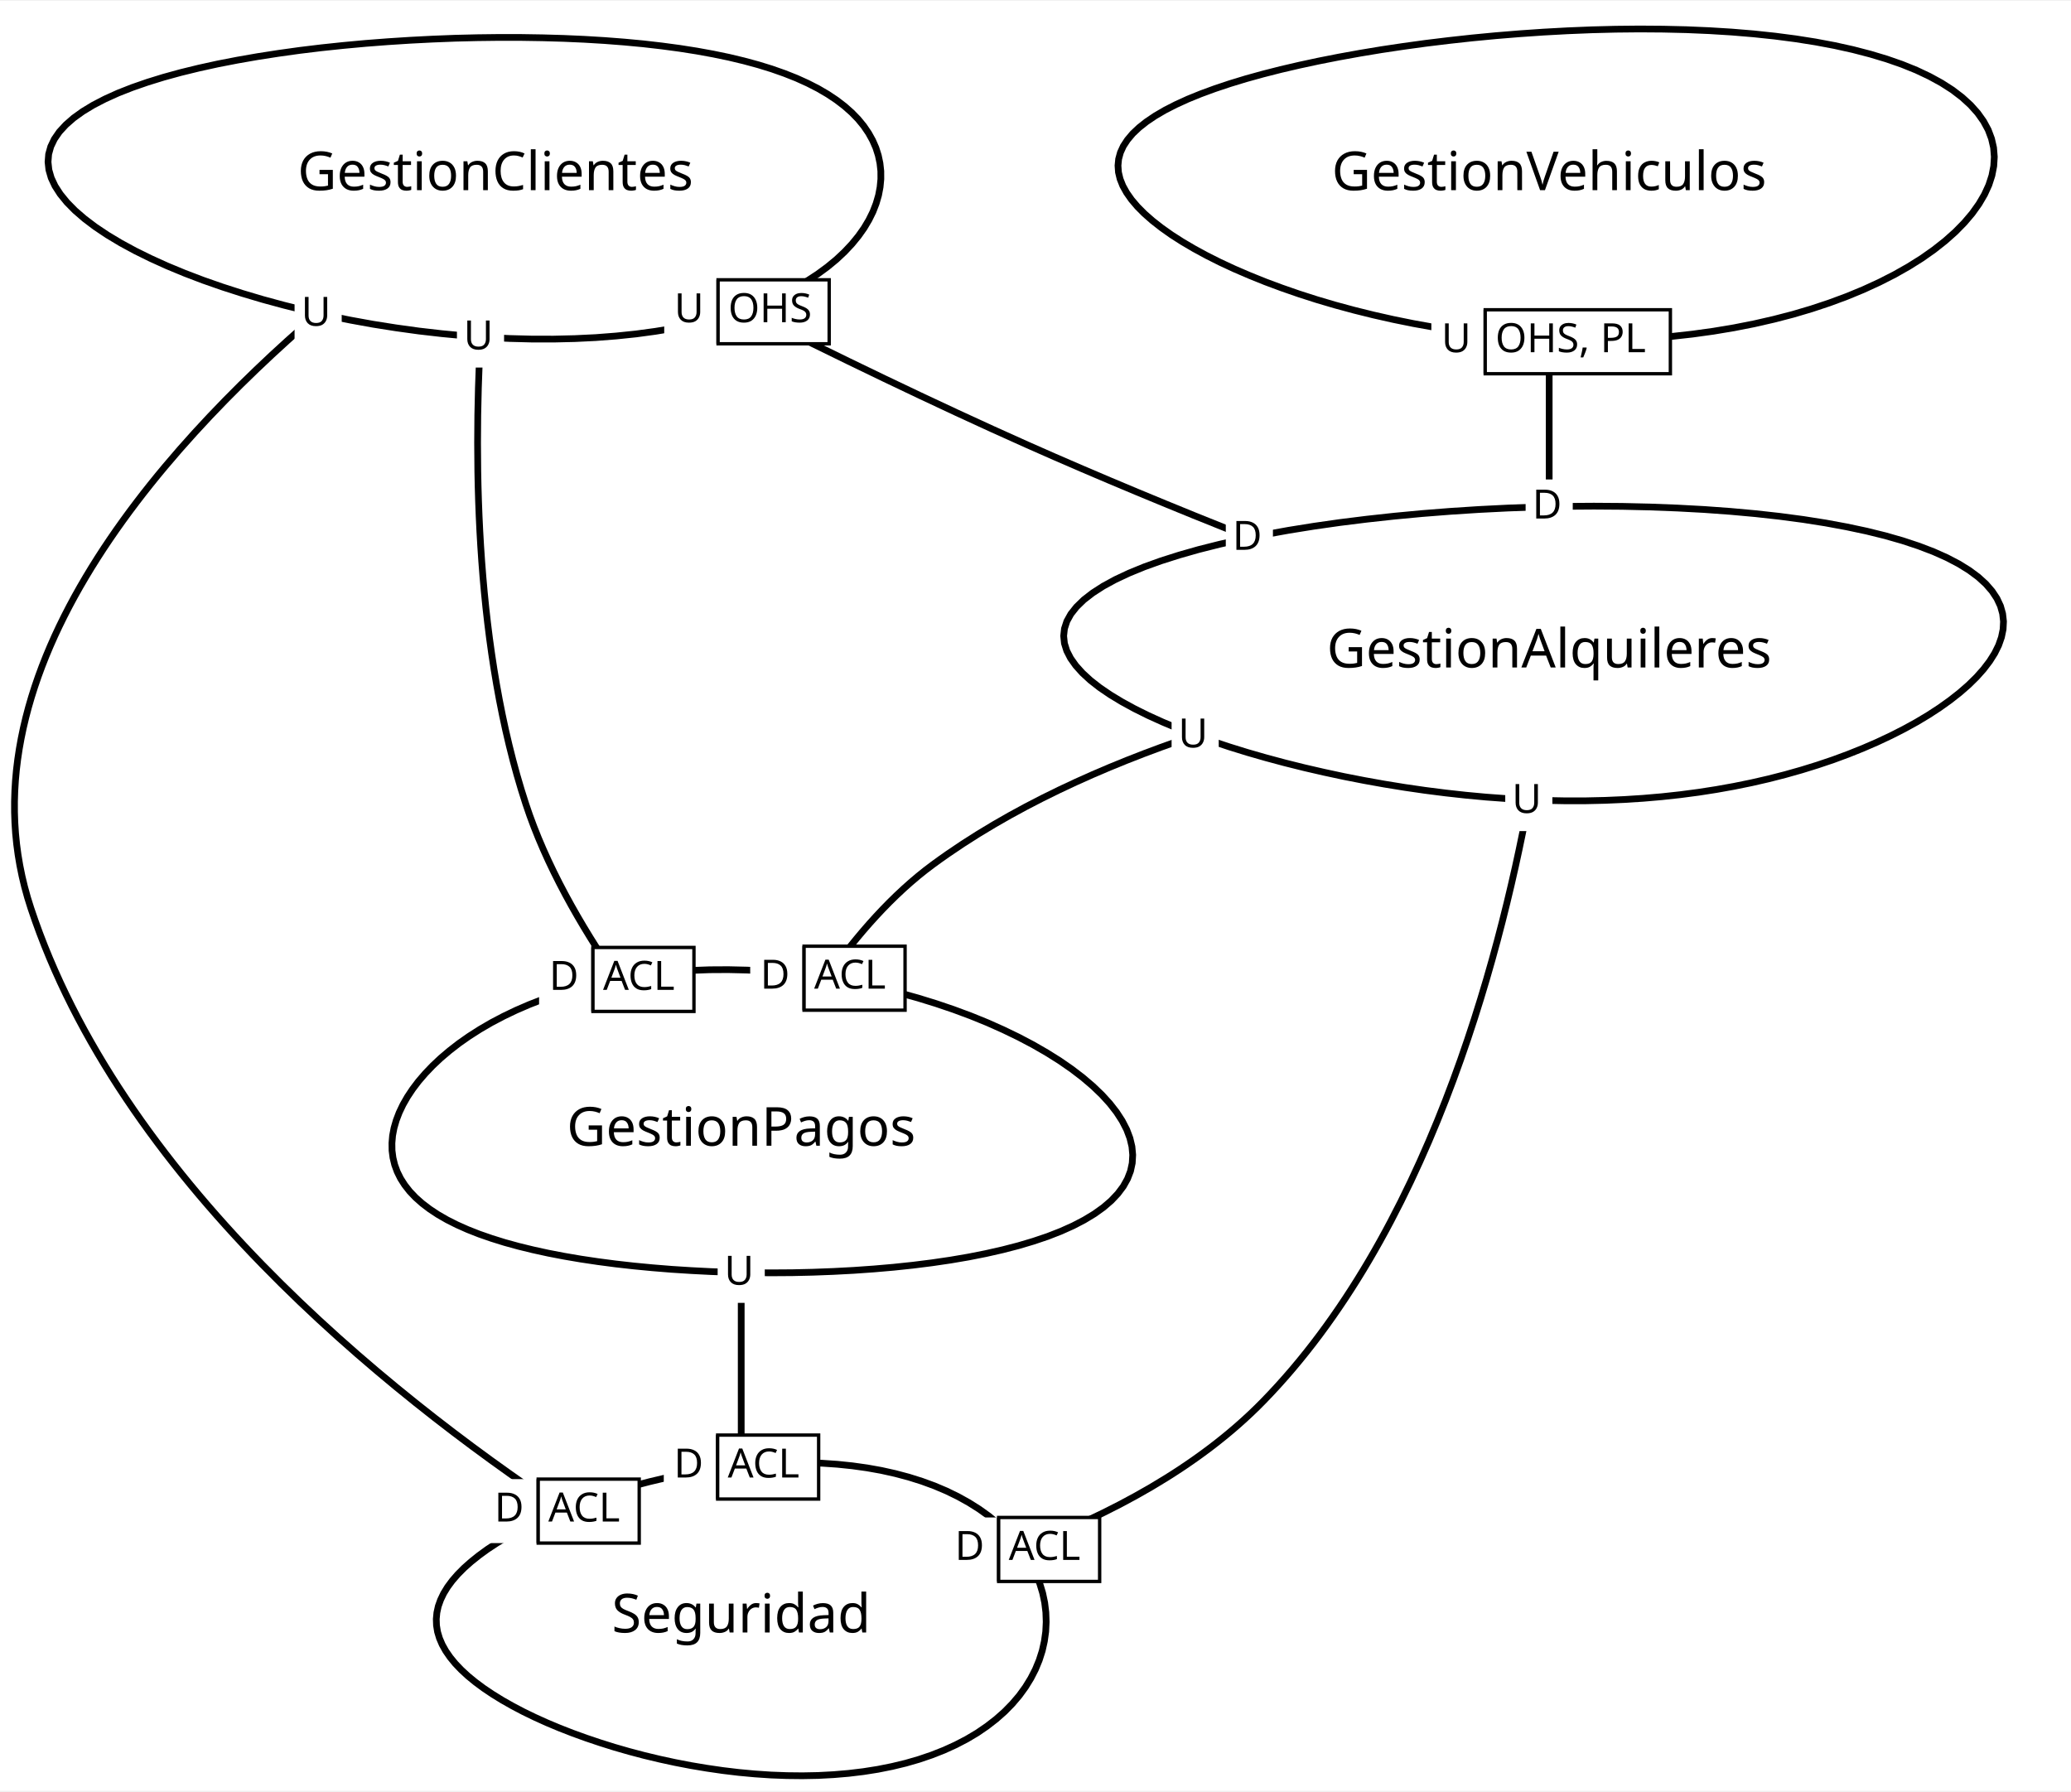
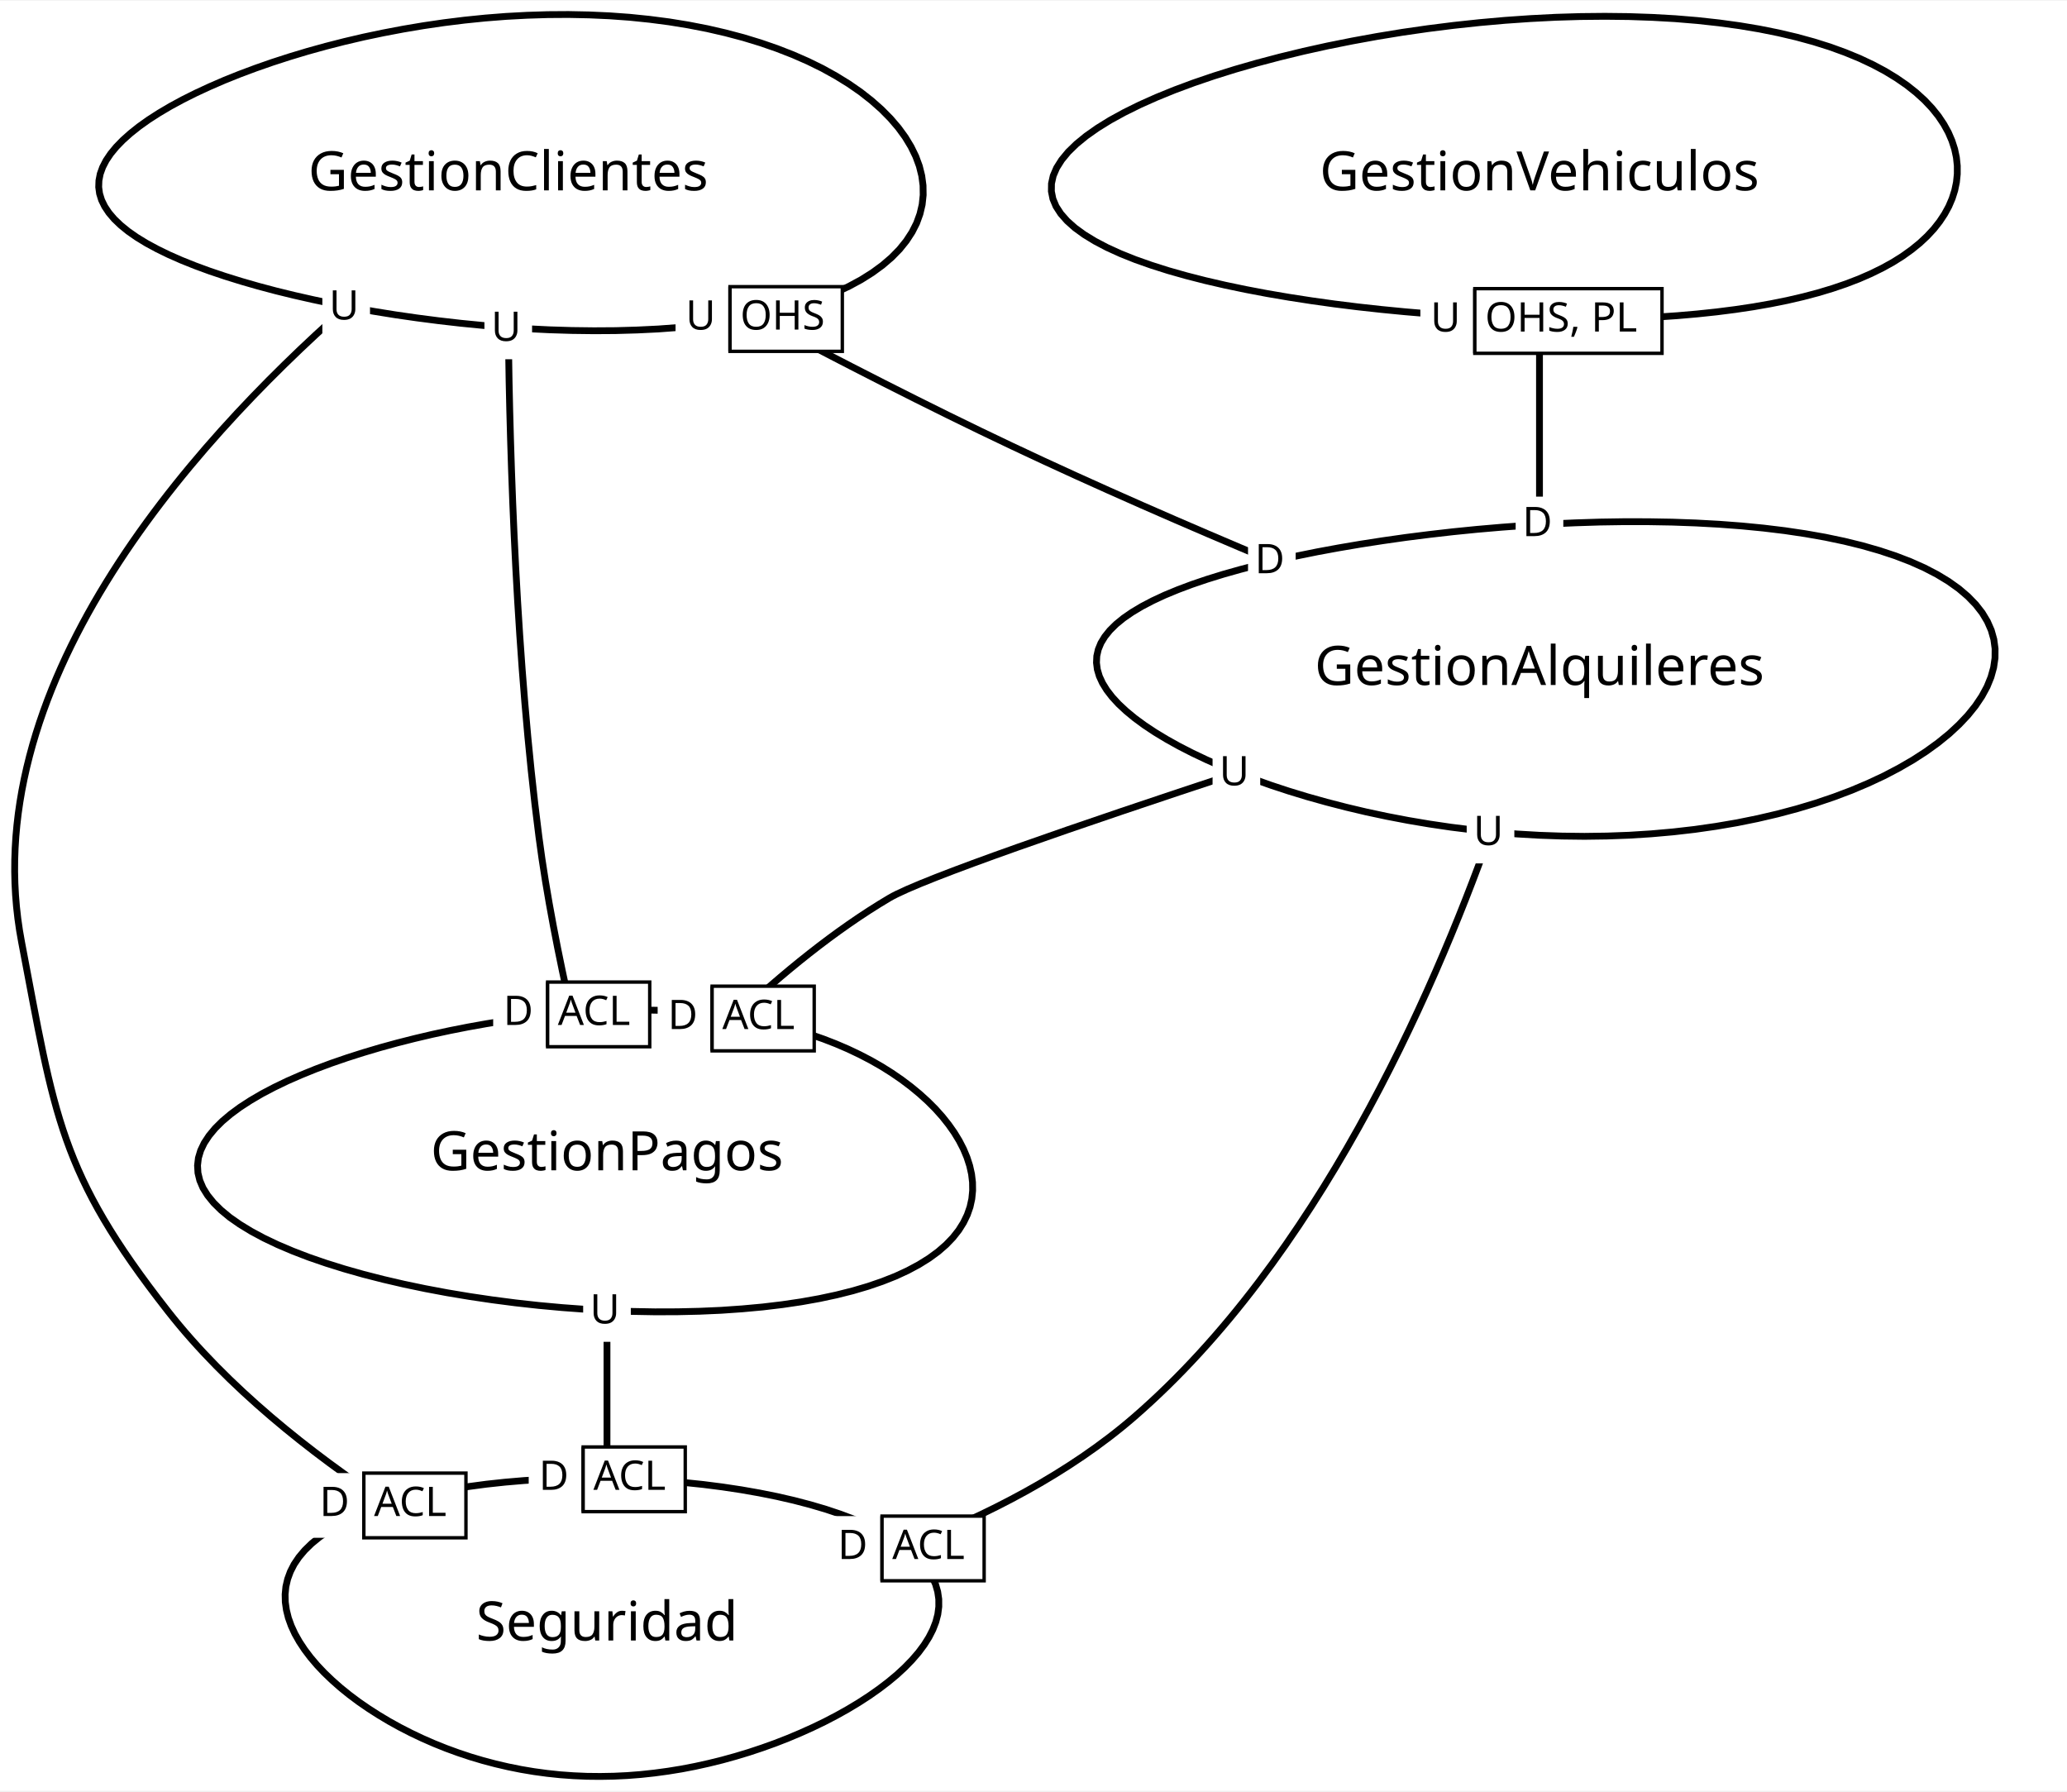
- <svg xmlns="http://www.w3.org/2000/svg" width="2000px" height="1730px" viewBox="0.00 0.00 615.17 531.65">
-   <g id="graph0" class="graph" transform="scale(1.0 1.0) rotate(0) translate(4 527.65)">
-     <polygon fill="white" stroke="transparent" points="-4,4 -4,-527.65 611.17,-527.65 611.17,4 -4,4" />
+ <svg xmlns="http://www.w3.org/2000/svg" width="2000px" height="1733px" viewBox="0.00 0.00 607.35 525.89">
+   <g id="graph0" class="graph" transform="scale(1.0 1.0) rotate(0) translate(4 521.89)">
+     <polygon fill="white" stroke="transparent" points="-4,4 -4,-521.89 603.35,-521.89 603.35,4 -4,4" />
    <g id="node1" class="node">
-       <polygon fill="none" stroke="black" stroke-width="2" points="418.39,-375.35 410.1,-374.57 401.96,-373.68 394.01,-372.69 386.29,-371.59 378.81,-370.39 371.62,-369.09 364.74,-367.7 358.2,-366.22 352.02,-364.66 346.23,-363.01 340.85,-361.3 335.88,-359.51 331.37,-357.66 327.3,-355.75 323.7,-353.79 320.58,-351.78 317.93,-349.73 315.77,-347.63 314.09,-345.51 312.9,-343.36 312.19,-341.18 311.95,-339 312.18,-336.8 312.87,-334.59 314,-332.39 315.56,-330.19 317.53,-328 319.9,-325.82 322.65,-323.67 325.76,-321.55 329.21,-319.46 332.98,-317.4 337.05,-315.38 341.39,-313.41 345.99,-311.49 350.81,-309.63 355.85,-307.83 361.07,-306.09 366.46,-304.42 371.99,-302.83 377.65,-301.31 383.42,-299.87 389.28,-298.52 395.2,-297.25 401.18,-296.08 407.2,-295 413.24,-294.02 419.3,-293.14 425.36,-292.37 431.41,-291.7 437.44,-291.14 443.44,-290.7 449.4,-290.36 455.32,-290.14 461.19,-290.03 467.01,-290.04 472.77,-290.17 478.47,-290.42 484.09,-290.78 489.65,-291.26 495.14,-291.86 500.54,-292.57 505.87,-293.4 511.11,-294.34 516.26,-295.39 521.32,-296.55 526.28,-297.82 531.13,-299.19 535.87,-300.66 540.5,-302.22 544.99,-303.88 549.36,-305.63 553.58,-307.46 557.64,-309.37 561.54,-311.35 565.27,-313.4 568.8,-315.51 572.13,-317.68 575.24,-319.9 578.12,-322.16 580.75,-324.45 583.12,-326.78 585.21,-329.13 587.01,-331.49 588.51,-333.87 589.68,-336.24 590.51,-338.61 591,-340.97 591.12,-343.31 590.86,-345.62 590.22,-347.89 589.18,-350.12 587.73,-352.31 585.88,-354.44 583.61,-356.51 580.91,-358.51 577.8,-360.43 574.26,-362.28 570.31,-364.04 565.94,-365.71 561.17,-367.29 556,-368.77 550.45,-370.14 544.52,-371.4 538.24,-372.56 531.62,-373.6 524.69,-374.52 517.47,-375.32 509.97,-376 502.24,-376.56 494.29,-376.99 486.16,-377.3 477.87,-377.49 469.46,-377.55 460.97,-377.49 452.42,-377.3 443.85,-376.99 435.3,-376.56 426.8,-376.01 418.39,-375.35" />
-       <text text-anchor="middle" x="456.17" y="-329.64" font-family="sans-serif" font-size="16.00">GestionAlquileres</text>
+       <polygon fill="none" stroke="black" stroke-width="2" points="578.33,-317.52 579.86,-320.34 581.01,-323.16 581.79,-325.97 582.2,-328.76 582.22,-331.52 581.85,-334.24 581.1,-336.91 579.96,-339.51 578.44,-342.04 576.53,-344.49 574.24,-346.85 571.58,-349.12 568.55,-351.28 565.17,-353.33 561.43,-355.27 557.35,-357.09 552.95,-358.78 548.23,-360.34 543.21,-361.78 537.91,-363.08 532.34,-364.25 526.52,-365.28 520.46,-366.18 514.19,-366.94 507.73,-367.57 501.09,-368.07 494.3,-368.44 487.38,-368.69 480.35,-368.81 473.24,-368.82 466.06,-368.71 458.84,-368.48 451.61,-368.16 444.37,-367.72 437.17,-367.19 430.01,-366.57 422.93,-365.86 415.94,-365.06 409.06,-364.19 402.31,-363.23 395.72,-362.21 389.31,-361.12 383.08,-359.97 377.06,-358.75 371.27,-357.48 365.72,-356.16 360.42,-354.78 355.39,-353.36 350.64,-351.89 346.19,-350.38 342.04,-348.82 338.2,-347.23 334.68,-345.59 331.49,-343.92 328.63,-342.21 326.11,-340.47 323.94,-338.7 322.11,-336.89 320.63,-335.05 319.49,-333.18 318.71,-331.28 318.27,-329.35 318.18,-327.39 318.43,-325.42 319.02,-323.42 319.95,-321.4 321.21,-319.36 322.79,-317.31 324.69,-315.25 326.91,-313.18 329.43,-311.1 332.25,-309.03 335.35,-306.97 338.74,-304.92 342.4,-302.88 346.32,-300.87 350.49,-298.89 354.9,-296.94 359.54,-295.04 364.4,-293.19 369.46,-291.39 374.72,-289.66 380.17,-288 385.78,-286.43 391.55,-284.94 397.47,-283.54 403.52,-282.25 409.69,-281.07 415.96,-280.01 422.32,-279.07 428.76,-278.27 435.26,-277.6 441.81,-277.07 448.39,-276.69 454.98,-276.46 461.57,-276.38 468.15,-276.47 474.7,-276.71 481.2,-277.12 487.64,-277.69 493.99,-278.42 500.25,-279.32 506.4,-280.37 512.42,-281.59 518.29,-282.96 524,-284.48 529.53,-286.14 534.87,-287.95 539.99,-289.88 544.89,-291.95 549.55,-294.13 553.95,-296.43 558.08,-298.82 561.92,-301.3 565.47,-303.87 568.71,-306.5 571.62,-309.2 574.21,-311.94 576.45,-314.72 578.33,-317.52" />
+       <text text-anchor="middle" x="448.35" y="-320.85" font-family="sans-serif" font-size="16.00">GestionAlquileres</text>
    </g>
    <g id="node2" class="node">
-       <polygon fill="none" stroke="black" stroke-width="2" points="306.31,-51.88 305.71,-54.73 304.86,-57.54 303.78,-60.31 302.45,-63.03 300.89,-65.68 299.1,-68.25 297.08,-70.74 294.84,-73.14 292.38,-75.43 289.72,-77.61 286.86,-79.66 283.8,-81.59 280.56,-83.39 277.15,-85.05 273.57,-86.57 269.83,-87.94 265.95,-89.16 261.93,-90.23 257.79,-91.15 253.54,-91.91 249.18,-92.52 244.74,-92.98 240.22,-93.29 235.63,-93.45 230.99,-93.46 226.31,-93.33 221.6,-93.07 216.88,-92.67 212.15,-92.15 207.44,-91.5 202.75,-90.73 198.1,-89.86 193.49,-88.88 188.95,-87.81 184.48,-86.64 180.1,-85.38 175.81,-84.05 171.64,-82.65 167.58,-81.18 163.66,-79.64 159.88,-78.06 156.25,-76.42 152.79,-74.75 149.5,-73.03 146.39,-71.28 143.47,-69.5 140.74,-67.7 138.23,-65.87 135.92,-64.02 133.83,-62.16 131.97,-60.29 130.34,-58.41 128.94,-56.52 127.78,-54.62 126.87,-52.72 126.19,-50.82 125.77,-48.91 125.59,-47.01 125.66,-45.11 125.97,-43.21 126.54,-41.31 127.35,-39.42 128.4,-37.54 129.7,-35.66 131.23,-33.79 133,-31.94 134.99,-30.1 137.21,-28.28 139.65,-26.47 142.3,-24.69 145.15,-22.93 148.2,-21.2 151.43,-19.5 154.85,-17.84 158.43,-16.22 162.18,-14.65 166.07,-13.13 170.1,-11.67 174.26,-10.27 178.53,-8.93 182.91,-7.67 187.38,-6.49 191.93,-5.4 196.55,-4.4 201.22,-3.5 205.94,-2.71 210.68,-2.02 215.44,-1.45 220.2,-1.01 224.94,-0.69 229.67,-0.51 234.36,-0.46 238.99,-0.55 243.56,-0.79 248.06,-1.17 252.47,-1.7 256.78,-2.38 260.98,-3.22 265.05,-4.2 268.99,-5.34 272.78,-6.63 276.41,-8.06 279.88,-9.64 283.17,-11.35 286.28,-13.2 289.19,-15.19 291.9,-17.29 294.41,-19.51 296.69,-21.84 298.76,-24.27 300.6,-26.8 302.2,-29.4 303.57,-32.07 304.7,-34.81 305.59,-37.6 306.22,-40.42 306.62,-43.28 306.76,-46.15 306.66,-49.02 306.31,-51.88" />
-       <text text-anchor="middle" x="216.17" y="-43.02" font-family="sans-serif" font-size="16.00">Seguridad</text>
+       <polygon fill="none" stroke="black" stroke-width="2" points="173.33,-87.81 167.42,-87.82 161.55,-87.71 155.74,-87.48 150.02,-87.13 144.4,-86.65 138.92,-86.06 133.59,-85.35 128.44,-84.52 123.47,-83.58 118.72,-82.53 114.19,-81.37 109.9,-80.11 105.87,-78.74 102.1,-77.27 98.61,-75.71 95.4,-74.05 92.48,-72.32 89.87,-70.5 87.55,-68.6 85.54,-66.64 83.83,-64.61 82.42,-62.52 81.32,-60.37 80.52,-58.19 80,-55.96 79.78,-53.69 79.83,-51.4 80.16,-49.09 80.74,-46.76 81.58,-44.43 82.66,-42.09 83.98,-39.76 85.51,-37.45 87.25,-35.15 89.18,-32.88 91.3,-30.64 93.6,-28.44 96.05,-26.28 98.65,-24.18 101.39,-22.13 104.26,-20.15 107.24,-18.24 110.33,-16.39 113.51,-14.63 116.79,-12.95 120.14,-11.36 123.57,-9.86 127.06,-8.46 130.62,-7.16 134.22,-5.96 137.88,-4.87 141.58,-3.89 145.32,-3.02 149.1,-2.26 152.91,-1.62 156.75,-1.1 160.62,-0.69 164.52,-0.41 168.44,-0.24 172.38,-0.2 176.33,-0.27 180.3,-0.46 184.29,-0.77 188.28,-1.2 192.27,-1.74 196.27,-2.39 200.26,-3.16 204.24,-4.04 208.21,-5.02 212.15,-6.11 216.06,-7.29 219.94,-8.58 223.76,-9.95 227.53,-11.42 231.23,-12.98 234.85,-14.61 238.39,-16.32 241.82,-18.11 245.13,-19.96 248.32,-21.88 251.36,-23.85 254.25,-25.88 256.97,-27.95 259.51,-30.06 261.85,-32.22 263.97,-34.4 265.88,-36.61 267.54,-38.84 268.95,-41.08 270.1,-43.33 270.97,-45.58 271.56,-47.83 271.85,-50.07 271.84,-52.29 271.52,-54.49 270.89,-56.67 269.93,-58.81 268.66,-60.92 267.05,-62.98 265.13,-64.99 262.88,-66.95 260.31,-68.85 257.43,-70.68 254.25,-72.44 250.76,-74.13 246.99,-75.74 242.95,-77.26 238.64,-78.7 234.09,-80.04 229.31,-81.29 224.31,-82.44 219.13,-83.48 213.77,-84.42 208.26,-85.25 202.62,-85.97 196.88,-86.57 191.06,-87.06 185.17,-87.43 179.26,-87.68 173.33,-87.81" />
+       <text text-anchor="middle" x="174.35" y="-40.14" font-family="sans-serif" font-size="16.00">Seguridad</text>
    </g>
    <g id="edge1" class="edge">
-       <path fill="none" stroke="black" stroke-width="2" d="M450.12,-290.04C441.06,-241.14 419.54,-161.14 371.17,-111.64 351.74,-91.76 325.24,-77.83 299.64,-68.18" />
-       <text text-anchor="middle" x="512.67" y="-188.29" font-family="sans-serif" font-size="12.00">                                        </text>
-       <polygon fill="white" stroke="transparent" points="276.64,-58.18 276.64,-77.18 292.64,-77.18 292.64,-58.18 276.64,-58.18" />
-       <polyline fill="none" stroke="black" points="292.64,-58.18 292.64,-77.18 " />
-       <text text-anchor="start" x="279.64" y="-64.58" font-family="sans-serif" font-size="12.00">D</text>
-       <polygon fill="white" stroke="transparent" points="292.64,-58.18 292.64,-77.18 322.64,-77.18 322.64,-58.18 292.64,-58.18" />
-       <polygon fill="none" stroke="black" points="292.64,-58.18 292.64,-77.18 322.64,-77.18 322.64,-58.18 292.64,-58.18" />
-       <text text-anchor="start" x="295.64" y="-64.58" font-family="sans-serif" font-size="12.00">ACL</text>
-       <polygon fill="white" stroke="transparent" points="443.12,-281.04 443.12,-298.04 457.12,-298.04 457.12,-281.04 443.12,-281.04" />
-       <text text-anchor="start" x="445.12" y="-286.44" font-family="sans-serif" font-size="12.00">U</text>
+       <path fill="none" stroke="black" stroke-width="2" d="M433.96,-277.43C416.54,-228.54 382.7,-152.2 329.35,-105.88 310.13,-89.2 285.81,-76.79 262.17,-67.68" />
+       <text text-anchor="middle" x="488.85" y="-178.97" font-family="sans-serif" font-size="12.00">                                        </text>
+       <polygon fill="white" stroke="transparent" points="239.17,-57.68 239.17,-76.68 255.17,-76.68 255.17,-57.68 239.17,-57.68" />
+       <polyline fill="none" stroke="black" points="255.17,-57.68 255.17,-76.68 " />
+       <text text-anchor="start" x="242.17" y="-64.08" font-family="sans-serif" font-size="12.00">D</text>
+       <polygon fill="white" stroke="transparent" points="255.17,-57.68 255.17,-76.68 285.17,-76.68 285.17,-57.68 255.17,-57.68" />
+       <polygon fill="none" stroke="black" points="255.17,-57.68 255.17,-76.68 285.17,-76.68 285.17,-57.68 255.17,-57.68" />
+       <text text-anchor="start" x="258.17" y="-64.08" font-family="sans-serif" font-size="12.00">ACL</text>
+       <polygon fill="white" stroke="transparent" points="426.96,-268.43 426.96,-285.43 440.96,-285.43 440.96,-268.43 426.96,-268.43" />
+       <text text-anchor="start" x="428.96" y="-273.83" font-family="sans-serif" font-size="12.00">U</text>
    </g>
    <g id="node3" class="node">
-       <polygon fill="none" stroke="black" stroke-width="2" points="298.53,-219.86 293.99,-222.05 289.26,-224.16 284.34,-226.16 279.25,-228.05 274.03,-229.82 268.68,-231.47 263.22,-232.99 257.68,-234.37 252.07,-235.61 246.41,-236.69 240.72,-237.62 235.01,-238.4 229.3,-239.02 223.61,-239.47 217.96,-239.76 212.35,-239.89 206.81,-239.86 201.34,-239.66 195.96,-239.31 190.69,-238.79 185.52,-238.12 180.48,-237.31 175.57,-236.34 170.8,-235.24 166.18,-234 161.71,-232.63 157.41,-231.15 153.28,-229.55 149.32,-227.84 145.54,-226.03 141.95,-224.14 138.55,-222.16 135.34,-220.11 132.33,-218 129.52,-215.82 126.91,-213.61 124.51,-211.35 122.32,-209.06 120.33,-206.75 118.57,-204.43 117.02,-202.1 115.69,-199.77 114.58,-197.44 113.7,-195.14 113.04,-192.85 112.61,-190.59 112.42,-188.36 112.45,-186.17 112.73,-184.02 113.24,-181.92 113.99,-179.87 114.98,-177.87 116.22,-175.93 117.7,-174.04 119.43,-172.22 121.4,-170.47 123.62,-168.78 126.08,-167.15 128.79,-165.59 131.73,-164.11 134.92,-162.69 138.35,-161.34 142.01,-160.07 145.89,-158.86 150,-157.73 154.33,-156.67 158.86,-155.68 163.59,-154.77 168.51,-153.93 173.61,-153.17 178.88,-152.48 184.3,-151.87 189.86,-151.34 195.55,-150.88 201.35,-150.51 207.24,-150.21 213.21,-150 219.24,-149.88 225.31,-149.84 231.4,-149.88 237.49,-150.02 243.55,-150.25 249.58,-150.57 255.55,-150.99 261.43,-151.5 267.21,-152.11 272.86,-152.82 278.37,-153.63 283.7,-154.54 288.85,-155.56 293.79,-156.68 298.51,-157.9 302.98,-159.23 307.19,-160.65 311.11,-162.18 314.75,-163.81 318.07,-165.54 321.08,-167.36 323.75,-169.27 326.08,-171.27 328.05,-173.36 329.67,-175.52 330.92,-177.76 331.81,-180.07 332.32,-182.44 332.46,-184.87 332.23,-187.34 331.63,-189.85 330.67,-192.4 329.34,-194.97 327.67,-197.55 325.65,-200.14 323.3,-202.72 320.62,-205.29 317.63,-207.84 314.35,-210.35 310.78,-212.82 306.94,-215.23 302.86,-217.58 298.53,-219.86" />
-       <text text-anchor="middle" x="216.17" y="-187.59" font-family="sans-serif" font-size="16.00">GestionPagos</text>
+       <polygon fill="none" stroke="black" stroke-width="2" points="147.43,-139.33 154.27,-138.57 161.15,-137.94 168.03,-137.43 174.89,-137.05 181.7,-136.81 188.43,-136.69 195.06,-136.71 201.56,-136.86 207.92,-137.14 214.1,-137.57 220.1,-138.12 225.88,-138.81 231.43,-139.63 236.74,-140.58 241.79,-141.66 246.56,-142.86 251.05,-144.18 255.25,-145.62 259.15,-147.16 262.74,-148.82 266.02,-150.58 268.99,-152.43 271.64,-154.37 273.97,-156.39 276,-158.5 277.71,-160.67 279.11,-162.9 280.22,-165.19 281.03,-167.52 281.55,-169.89 281.79,-172.3 281.76,-174.73 281.47,-177.17 280.92,-179.62 280.13,-182.07 279.11,-184.51 277.86,-186.94 276.4,-189.34 274.73,-191.71 272.87,-194.05 270.82,-196.34 268.59,-198.57 266.18,-200.75 263.62,-202.86 260.9,-204.91 258.03,-206.88 255.02,-208.77 251.87,-210.57 248.58,-212.28 245.17,-213.9 241.63,-215.42 237.97,-216.84 234.19,-218.16 230.3,-219.37 226.29,-220.47 222.17,-221.47 217.95,-222.35 213.61,-223.12 209.18,-223.77 204.64,-224.32 200.01,-224.75 195.29,-225.06 190.47,-225.26 185.57,-225.35 180.59,-225.33 175.54,-225.2 170.43,-224.96 165.25,-224.61 160.03,-224.15 154.76,-223.6 149.47,-222.94 144.16,-222.18 138.84,-221.32 133.53,-220.37 128.25,-219.33 123,-218.2 117.81,-216.98 112.69,-215.68 107.66,-214.3 102.74,-212.84 97.95,-211.31 93.3,-209.71 88.82,-208.04 84.53,-206.3 80.44,-204.51 76.58,-202.65 72.96,-200.75 69.61,-198.79 66.54,-196.8 63.76,-194.75 61.31,-192.68 59.19,-190.57 57.42,-188.43 56,-186.27 54.96,-184.09 54.3,-181.9 54.04,-179.69 54.17,-177.49 54.71,-175.28 55.65,-173.08 57.01,-170.9 58.77,-168.73 60.93,-166.59 63.49,-164.47 66.45,-162.4 69.79,-160.36 73.5,-158.37 77.57,-156.43 81.99,-154.55 86.73,-152.73 91.78,-150.99 97.12,-149.32 102.73,-147.73 108.59,-146.23 114.66,-144.82 120.93,-143.51 127.37,-142.3 133.95,-141.2 140.65,-140.21 147.43,-139.33" />
+       <text text-anchor="middle" x="174.35" y="-178.27" font-family="sans-serif" font-size="16.00">GestionPagos</text>
    </g>
    <g id="edge2" class="edge">
-       <path fill="none" stroke="black" stroke-width="2" d="M351.01,-309.5C324,-300.43 296.12,-288.01 273.17,-271.14 261.06,-262.25 250.48,-250.02 241.84,-237.85" />
-       <text text-anchor="middle" x="348.67" y="-261.54" font-family="sans-serif" font-size="12.00">                                        </text>
-       <polygon fill="white" stroke="transparent" points="218.84,-227.85 218.84,-246.85 234.84,-246.85 234.84,-227.85 218.84,-227.85" />
-       <polyline fill="none" stroke="black" points="234.84,-227.85 234.84,-246.85 " />
-       <text text-anchor="start" x="221.84" y="-234.25" font-family="sans-serif" font-size="12.00">D</text>
-       <polygon fill="white" stroke="transparent" points="234.84,-227.85 234.84,-246.85 264.84,-246.85 264.84,-227.85 234.84,-227.85" />
-       <polygon fill="none" stroke="black" points="234.84,-227.85 234.84,-246.85 264.84,-246.85 264.84,-227.85 234.84,-227.85" />
-       <text text-anchor="start" x="237.84" y="-234.25" font-family="sans-serif" font-size="12.00">ACL</text>
-       <polygon fill="white" stroke="transparent" points="344.01,-300.5 344.01,-317.5 358.01,-317.5 358.01,-300.5 344.01,-300.5" />
-       <text text-anchor="start" x="346.01" y="-305.9" font-family="sans-serif" font-size="12.00">U</text>
+       <path fill="none" stroke="black" stroke-width="2" d="M359.29,-294.97C314.2,-280.12 266.95,-263.93 257.35,-258.27 241.27,-248.78 225.58,-235.84 212.24,-223.36" />
+       <text text-anchor="middle" x="332.85" y="-248.67" font-family="sans-serif" font-size="12.00">                                        </text>
+       <polygon fill="white" stroke="transparent" points="189.24,-213.36 189.24,-232.36 205.24,-232.36 205.24,-213.36 189.24,-213.36" />
+       <polyline fill="none" stroke="black" points="205.24,-213.36 205.24,-232.36 " />
+       <text text-anchor="start" x="192.24" y="-219.76" font-family="sans-serif" font-size="12.00">D</text>
+       <polygon fill="white" stroke="transparent" points="205.24,-213.36 205.24,-232.36 235.24,-232.36 235.24,-213.36 205.24,-213.36" />
+       <polygon fill="none" stroke="black" points="205.24,-213.36 205.24,-232.36 235.24,-232.36 235.24,-213.36 205.24,-213.36" />
+       <text text-anchor="start" x="208.24" y="-219.76" font-family="sans-serif" font-size="12.00">ACL</text>
+       <polygon fill="white" stroke="transparent" points="352.29,-285.97 352.29,-302.97 366.29,-302.97 366.29,-285.97 352.29,-285.97" />
+       <text text-anchor="start" x="354.29" y="-291.37" font-family="sans-serif" font-size="12.00">U</text>
    </g>
    <g id="edge3" class="edge">
-       <path fill="none" stroke="black" stroke-width="2" d="M216.17,-149.92C216.17,-132.05 216.17,-110.99 216.17,-92.65" />
-       <text text-anchor="middle" x="291.67" y="-115.04" font-family="sans-serif" font-size="12.00">                                        </text>
-       <polygon fill="white" stroke="transparent" points="193.17,-82.65 193.17,-101.65 209.17,-101.65 209.17,-82.65 193.17,-82.65" />
-       <polyline fill="none" stroke="black" points="209.17,-82.65 209.17,-101.65 " />
-       <text text-anchor="start" x="196.17" y="-89.05" font-family="sans-serif" font-size="12.00">D</text>
-       <polygon fill="white" stroke="transparent" points="209.17,-82.65 209.17,-101.65 239.17,-101.65 239.17,-82.65 209.17,-82.65" />
-       <polygon fill="none" stroke="black" points="209.17,-82.65 209.17,-101.65 239.17,-101.65 239.17,-82.65 209.17,-82.65" />
-       <text text-anchor="start" x="212.17" y="-89.05" font-family="sans-serif" font-size="12.00">ACL</text>
-       <polygon fill="white" stroke="transparent" points="209.17,-140.92 209.17,-157.92 223.17,-157.92 223.17,-140.92 209.17,-140.92" />
-       <text text-anchor="start" x="211.17" y="-146.32" font-family="sans-serif" font-size="12.00">U</text>
+       <path fill="none" stroke="black" stroke-width="2" d="M174.35,-136.88C174.35,-121.19 174.35,-103.57 174.35,-87.99" />
+       <text text-anchor="middle" x="249.85" y="-109.28" font-family="sans-serif" font-size="12.00">                                        </text>
+       <polygon fill="white" stroke="transparent" points="151.35,-77.99 151.35,-96.99 167.35,-96.99 167.35,-77.99 151.35,-77.99" />
+       <polyline fill="none" stroke="black" points="167.35,-77.99 167.35,-96.99 " />
+       <text text-anchor="start" x="154.35" y="-84.39" font-family="sans-serif" font-size="12.00">D</text>
+       <polygon fill="white" stroke="transparent" points="167.35,-77.99 167.35,-96.99 197.35,-96.99 197.35,-77.99 167.35,-77.99" />
+       <polygon fill="none" stroke="black" points="167.35,-77.99 167.35,-96.99 197.35,-96.99 197.35,-77.99 167.35,-77.99" />
+       <text text-anchor="start" x="170.35" y="-84.39" font-family="sans-serif" font-size="12.00">ACL</text>
+       <polygon fill="white" stroke="transparent" points="167.35,-127.88 167.35,-144.88 181.35,-144.88 181.35,-127.88 167.35,-127.88" />
+       <text text-anchor="start" x="169.35" y="-133.28" font-family="sans-serif" font-size="12.00">U</text>
    </g>
    <g id="node4" class="node">
-       <polygon fill="none" stroke="black" stroke-width="2" points="68,-440.74 74.13,-438.92 80.44,-437.21 86.88,-435.62 93.45,-434.14 100.11,-432.8 106.84,-431.58 113.62,-430.51 120.42,-429.57 127.22,-428.79 133.99,-428.15 140.72,-427.67 147.39,-427.35 153.96,-427.18 160.43,-427.17 166.78,-427.32 172.99,-427.62 179.04,-428.09 184.93,-428.7 190.63,-429.47 196.14,-430.38 201.44,-431.44 206.53,-432.64 211.4,-433.97 216.05,-435.43 220.45,-437.01 224.62,-438.7 228.55,-440.5 232.23,-442.4 235.66,-444.39 238.84,-446.46 241.77,-448.61 244.45,-450.82 246.88,-453.1 249.06,-455.42 250.99,-457.78 252.68,-460.17 254.11,-462.58 255.31,-465.01 256.25,-467.44 256.96,-469.87 257.42,-472.29 257.65,-474.69 257.64,-477.07 257.38,-479.42 256.89,-481.73 256.17,-483.99 255.2,-486.2 254,-488.36 252.57,-490.46 250.9,-492.5 248.99,-494.46 246.84,-496.36 244.46,-498.18 241.85,-499.92 238.99,-501.59 235.9,-503.17 232.58,-504.67 229.02,-506.08 225.24,-507.41 221.22,-508.65 216.98,-509.8 212.51,-510.87 207.83,-511.84 202.94,-512.73 197.84,-513.53 192.54,-514.24 187.05,-514.87 181.39,-515.4 175.56,-515.85 169.57,-516.21 163.44,-516.48 157.18,-516.66 150.8,-516.76 144.33,-516.77 137.78,-516.69 131.17,-516.53 124.52,-516.27 117.85,-515.93 111.18,-515.5 104.54,-514.99 97.94,-514.38 91.41,-513.69 84.98,-512.91 78.67,-512.03 72.49,-511.07 66.49,-510.02 60.67,-508.89 55.07,-507.66 49.71,-506.35 44.61,-504.95 39.79,-503.46 35.27,-501.89 31.07,-500.24 27.22,-498.5 23.72,-496.69 20.6,-494.8 17.87,-492.84 15.55,-490.81 13.63,-488.72 12.14,-486.56 11.08,-484.35 10.45,-482.09 10.27,-479.78 10.52,-477.44 11.21,-475.06 12.34,-472.65 13.9,-470.23 15.88,-467.8 18.28,-465.36 21.09,-462.93 24.29,-460.51 27.87,-458.11 31.82,-455.74 36.11,-453.41 40.73,-451.13 45.65,-448.9 50.86,-446.74 56.34,-444.65 62.06,-442.65 68,-440.74" />
-       <text text-anchor="middle" x="143.17" y="-471.4" font-family="sans-serif" font-size="16.00">GestionClientes</text>
+       <polygon fill="none" stroke="black" stroke-width="2" points="261.99,-481.79 259.97,-484.56 257.64,-487.28 255.01,-489.94 252.08,-492.53 248.88,-495.04 245.4,-497.45 241.66,-499.76 237.67,-501.97 233.44,-504.05 228.99,-506 224.32,-507.82 219.46,-509.5 214.41,-511.04 209.19,-512.42 203.81,-513.66 198.29,-514.73 192.65,-515.65 186.89,-516.4 181.03,-517 175.09,-517.43 169.09,-517.7 163.03,-517.82 156.93,-517.78 150.82,-517.59 144.69,-517.26 138.58,-516.78 132.49,-516.16 126.43,-515.41 120.43,-514.53 114.5,-513.53 108.65,-512.42 102.89,-511.21 97.24,-509.89 91.72,-508.48 86.34,-506.99 81.1,-505.41 76.03,-503.77 71.13,-502.06 66.42,-500.3 61.91,-498.49 57.62,-496.63 53.54,-494.74 49.7,-492.82 46.1,-490.87 42.76,-488.9 39.68,-486.92 36.87,-484.92 34.35,-482.92 32.11,-480.92 30.16,-478.92 28.52,-476.93 27.18,-474.94 26.16,-472.96 25.45,-471 25.07,-469.05 25,-467.11 25.26,-465.2 25.85,-463.3 26.77,-461.42 28.01,-459.56 29.57,-457.73 31.46,-455.92 33.66,-454.13 36.18,-452.37 39.01,-450.64 42.15,-448.94 45.57,-447.27 49.29,-445.63 53.28,-444.03 57.55,-442.46 62.07,-440.94 66.83,-439.46 71.83,-438.02 77.05,-436.63 82.48,-435.3 88.1,-434.03 93.89,-432.82 99.83,-431.67 105.92,-430.6 112.14,-429.6 118.45,-428.69 124.86,-427.86 131.33,-427.12 137.85,-426.48 144.4,-425.94 150.96,-425.51 157.51,-425.19 164.03,-424.99 170.49,-424.91 176.89,-424.95 183.2,-425.13 189.4,-425.43 195.47,-425.88 201.4,-426.46 207.16,-427.18 212.74,-428.04 218.13,-429.04 223.3,-430.18 228.24,-431.47 232.94,-432.89 237.38,-434.45 241.55,-436.14 245.44,-437.96 249.04,-439.91 252.33,-441.98 255.31,-444.16 257.98,-446.45 260.32,-448.84 262.32,-451.32 263.99,-453.88 265.33,-456.52 266.31,-459.22 266.96,-461.97 267.26,-464.77 267.22,-467.59 266.84,-470.44 266.13,-473.29 265.08,-476.14 263.69,-478.98 261.99,-481.79" />
+       <text text-anchor="middle" x="145.35" y="-466.16" font-family="sans-serif" font-size="16.00">GestionClientes</text>
+     </g>
+     <g id="edge5" class="edge">
+       <path fill="none" stroke="black" stroke-width="2" d="M218.5,-428.86C242.16,-416.31 268.67,-402.7 293.35,-391.03 317.9,-379.41 345.07,-367.61 369.71,-357.28" />
+       <text text-anchor="middle" x="368.85" y="-394.43" font-family="sans-serif" font-size="12.00">                                        </text>
+       <polygon fill="white" stroke="transparent" points="362.71,-348.28 362.71,-365.28 376.71,-365.28 376.71,-348.28 362.71,-348.28" />
+       <text text-anchor="start" x="364.71" y="-353.68" font-family="sans-serif" font-size="12.00">D</text>
+       <polygon fill="white" stroke="transparent" points="194.5,-418.86 194.5,-437.86 210.5,-437.86 210.5,-418.86 194.5,-418.86" />
+       <polyline fill="none" stroke="black" points="210.5,-418.86 210.5,-437.86 " />
+       <text text-anchor="start" x="197.5" y="-425.26" font-family="sans-serif" font-size="12.00">U</text>
+       <polygon fill="white" stroke="transparent" points="210.5,-418.86 210.5,-437.86 243.5,-437.86 243.5,-418.86 210.5,-418.86" />
+       <polygon fill="none" stroke="black" points="210.5,-418.86 210.5,-437.86 243.5,-437.86 243.5,-418.86 210.5,-418.86" />
+       <text text-anchor="start" x="213.5" y="-425.26" font-family="sans-serif" font-size="12.00">OHS</text>
    </g>
    <g id="edge4" class="edge">
-       <path fill="none" stroke="black" stroke-width="2" d="M217.3,-435.78C243.56,-422.6 273.47,-408.08 301.17,-395.75 322.32,-386.33 345.38,-376.82 367.11,-368.18" />
-       <text text-anchor="middle" x="376.67" y="-399.15" font-family="sans-serif" font-size="12.00">                                        </text>
-       <polygon fill="white" stroke="transparent" points="360.11,-359.18 360.11,-376.18 374.11,-376.18 374.11,-359.18 360.11,-359.18" />
-       <text text-anchor="start" x="362.11" y="-364.58" font-family="sans-serif" font-size="12.00">D</text>
-       <polygon fill="white" stroke="transparent" points="193.3,-425.78 193.3,-444.78 209.3,-444.78 209.3,-425.78 193.3,-425.78" />
-       <polyline fill="none" stroke="black" points="209.3,-425.78 209.3,-444.78 " />
-       <text text-anchor="start" x="196.3" y="-432.18" font-family="sans-serif" font-size="12.00">U</text>
-       <polygon fill="white" stroke="transparent" points="209.3,-425.78 209.3,-444.78 242.3,-444.78 242.3,-425.78 209.3,-425.78" />
-       <polygon fill="none" stroke="black" points="209.3,-425.78 209.3,-444.78 242.3,-444.78 242.3,-425.78 209.3,-425.78" />
-       <text text-anchor="start" x="212.3" y="-432.18" font-family="sans-serif" font-size="12.00">OHS</text>
+       <path fill="none" stroke="black" stroke-width="2" d="M97.72,-431.82C50.83,-390.44 -11.84,-319.51 2.35,-245.27 12.08,-194.36 13.38,-177.67 45.35,-136.88 62.82,-114.58 87.11,-95.35 109.91,-80.31" />
+       <text text-anchor="middle" x="77.85" y="-248.67" font-family="sans-serif" font-size="12.00">                                        </text>
+       <polygon fill="white" stroke="transparent" points="86.91,-70.31 86.91,-89.31 102.91,-89.31 102.91,-70.31 86.91,-70.31" />
+       <polyline fill="none" stroke="black" points="102.91,-70.31 102.91,-89.31 " />
+       <text text-anchor="start" x="89.91" y="-76.71" font-family="sans-serif" font-size="12.00">D</text>
+       <polygon fill="white" stroke="transparent" points="102.91,-70.31 102.91,-89.31 132.91,-89.31 132.91,-70.31 102.91,-70.31" />
+       <polygon fill="none" stroke="black" points="102.91,-70.31 102.91,-89.31 132.91,-89.31 132.91,-70.31 102.91,-70.31" />
+       <text text-anchor="start" x="105.91" y="-76.71" font-family="sans-serif" font-size="12.00">ACL</text>
+       <polygon fill="white" stroke="transparent" points="90.72,-422.82 90.72,-439.82 104.72,-439.82 104.72,-422.82 90.72,-422.82" />
+       <text text-anchor="start" x="92.72" y="-428.22" font-family="sans-serif" font-size="12.00">U</text>
    </g>
    <g id="edge6" class="edge">
-       <path fill="none" stroke="black" stroke-width="2" d="M90.5,-434.74C42.64,-393.66 -17.31,-325.95 5.17,-258.14 31.61,-178.36 109.5,-115.12 162.87,-79.57" />
-       <text text-anchor="middle" x="80.67" y="-261.54" font-family="sans-serif" font-size="12.00">                                        </text>
-       <polygon fill="white" stroke="transparent" points="139.87,-69.57 139.87,-88.57 155.87,-88.57 155.87,-69.57 139.87,-69.57" />
-       <polyline fill="none" stroke="black" points="155.87,-69.57 155.87,-88.57 " />
-       <text text-anchor="start" x="142.87" y="-75.97" font-family="sans-serif" font-size="12.00">D</text>
-       <polygon fill="white" stroke="transparent" points="155.87,-69.57 155.87,-88.57 185.87,-88.57 185.87,-69.57 155.87,-69.57" />
-       <polygon fill="none" stroke="black" points="155.87,-69.57 155.87,-88.57 185.87,-88.57 185.87,-69.57 155.87,-69.57" />
-       <text text-anchor="start" x="158.87" y="-75.97" font-family="sans-serif" font-size="12.00">ACL</text>
-       <polygon fill="white" stroke="transparent" points="83.5,-425.74 83.5,-442.74 97.5,-442.74 97.5,-425.74 83.5,-425.74" />
-       <text text-anchor="start" x="85.5" y="-431.14" font-family="sans-serif" font-size="12.00">U</text>
-     </g>
-     <g id="edge5" class="edge">
-       <path fill="none" stroke="black" stroke-width="2" d="M138.73,-427.72C136.65,-389.53 137.3,-334.53 152.17,-289.14 158.12,-270.96 168.47,-252.95 179.13,-237.48" />
-       <text text-anchor="middle" x="227.67" y="-330.34" font-family="sans-serif" font-size="12.00">                                        </text>
-       <polygon fill="white" stroke="transparent" points="156.13,-227.48 156.13,-246.48 172.13,-246.48 172.13,-227.48 156.13,-227.48" />
-       <polyline fill="none" stroke="black" points="172.13,-227.48 172.13,-246.48 " />
-       <text text-anchor="start" x="159.13" y="-233.88" font-family="sans-serif" font-size="12.00">D</text>
-       <polygon fill="white" stroke="transparent" points="172.13,-227.48 172.13,-246.48 202.13,-246.48 202.13,-227.48 172.13,-227.48" />
-       <polygon fill="none" stroke="black" points="172.13,-227.48 172.13,-246.48 202.13,-246.48 202.13,-227.48 172.13,-227.48" />
-       <text text-anchor="start" x="175.13" y="-233.88" font-family="sans-serif" font-size="12.00">ACL</text>
-       <polygon fill="white" stroke="transparent" points="131.73,-418.72 131.73,-435.72 145.73,-435.72 145.73,-418.72 131.73,-418.72" />
-       <text text-anchor="start" x="133.73" y="-424.12" font-family="sans-serif" font-size="12.00">U</text>
+       <path fill="none" stroke="black" stroke-width="2" d="M145.34,-425.54C145.81,-386.37 147.73,-327.25 154.35,-276.27 156.56,-259.2 160.28,-240.62 163.91,-224.57" />
+       <text text-anchor="middle" x="229.85" y="-321.55" font-family="sans-serif" font-size="12.00">                                        </text>
+       <polygon fill="white" stroke="transparent" points="140.91,-214.57 140.91,-233.57 156.91,-233.57 156.91,-214.57 140.91,-214.57" />
+       <polyline fill="none" stroke="black" points="156.91,-214.57 156.91,-233.57 " />
+       <text text-anchor="start" x="143.91" y="-220.97" font-family="sans-serif" font-size="12.00">D</text>
+       <polygon fill="white" stroke="transparent" points="156.91,-214.57 156.91,-233.57 186.91,-233.57 186.91,-214.57 156.91,-214.57" />
+       <polygon fill="none" stroke="black" points="156.91,-214.57 156.91,-233.57 186.91,-233.57 186.91,-214.57 156.91,-214.57" />
+       <text text-anchor="start" x="159.91" y="-220.97" font-family="sans-serif" font-size="12.00">ACL</text>
+       <polygon fill="white" stroke="transparent" points="138.34,-416.54 138.34,-433.54 152.34,-433.54 152.34,-416.54 138.34,-416.54" />
+       <text text-anchor="start" x="140.34" y="-421.94" font-family="sans-serif" font-size="12.00">U</text>
    </g>
    <g id="node5" class="node">
-       <polygon fill="none" stroke="black" stroke-width="2" points="583.83,-467.31 585.48,-470.12 586.77,-472.94 587.68,-475.75 588.22,-478.54 588.39,-481.3 588.17,-484.03 587.56,-486.7 586.58,-489.31 585.2,-491.86 583.45,-494.32 581.32,-496.7 578.82,-498.98 575.95,-501.17 572.72,-503.24 569.14,-505.2 565.22,-507.05 560.97,-508.77 556.4,-510.36 551.53,-511.82 546.37,-513.16 540.95,-514.36 535.26,-515.43 529.35,-516.36 523.21,-517.16 516.88,-517.83 510.36,-518.37 503.7,-518.78 496.89,-519.07 489.98,-519.23 482.97,-519.28 475.89,-519.21 468.77,-519.03 461.63,-518.74 454.48,-518.35 447.35,-517.86 440.27,-517.28 433.26,-516.61 426.33,-515.85 419.51,-515.02 412.82,-514.1 406.27,-513.12 399.89,-512.06 393.7,-510.94 387.71,-509.76 381.94,-508.52 376.4,-507.23 371.11,-505.88 366.09,-504.49 361.33,-503.04 356.87,-501.55 352.7,-500.02 348.84,-498.45 345.29,-496.83 342.06,-495.18 339.15,-493.48 336.58,-491.75 334.35,-489.99 332.45,-488.19 330.9,-486.35 329.68,-484.49 328.81,-482.59 328.28,-480.66 328.09,-478.71 328.23,-476.72 328.71,-474.72 329.52,-472.69 330.66,-470.64 332.11,-468.58 333.88,-466.5 335.95,-464.42 338.33,-462.33 341,-460.24 343.95,-458.15 347.18,-456.08 350.68,-454.02 354.44,-451.98 358.44,-449.97 362.68,-448 367.16,-446.07 371.85,-444.18 376.74,-442.36 381.84,-440.59 387.11,-438.9 392.56,-437.29 398.17,-435.77 403.93,-434.34 409.82,-433.01 415.84,-431.79 421.96,-430.69 428.18,-429.72 434.48,-428.87 440.85,-428.16 447.27,-427.6 453.73,-427.18 460.21,-426.91 466.7,-426.8 473.18,-426.84 479.65,-427.05 486.07,-427.42 492.44,-427.95 498.74,-428.65 504.95,-429.51 511.06,-430.53 517.05,-431.71 522.91,-433.05 528.61,-434.53 534.14,-436.17 539.49,-437.95 544.64,-439.86 549.57,-441.9 554.27,-444.06 558.73,-446.33 562.92,-448.7 566.84,-451.16 570.46,-453.71 573.79,-456.33 576.8,-459.01 579.48,-461.74 581.83,-464.51 583.83,-467.31" />
-       <text text-anchor="middle" x="456.17" y="-471.4" font-family="sans-serif" font-size="16.00">GestionVehiculos</text>
+       <polygon fill="none" stroke="black" stroke-width="2" points="358.88,-501.7 352.66,-499.75 346.73,-497.73 341.11,-495.64 335.83,-493.49 330.9,-491.29 326.35,-489.04 322.19,-486.76 318.46,-484.45 315.15,-482.12 312.29,-479.78 309.88,-477.44 307.94,-475.09 306.47,-472.76 305.47,-470.44 304.96,-468.14 304.93,-465.87 305.38,-463.64 306.3,-461.44 307.7,-459.29 309.55,-457.19 311.85,-455.14 314.59,-453.15 317.75,-451.22 321.31,-449.35 325.27,-447.55 329.59,-445.82 334.27,-444.17 339.27,-442.58 344.57,-441.08 350.15,-439.65 355.99,-438.3 362.06,-437.03 368.34,-435.84 374.79,-434.74 381.39,-433.72 388.13,-432.78 394.96,-431.93 401.87,-431.17 408.84,-430.49 415.83,-429.9 422.83,-429.4 429.82,-428.98 436.77,-428.66 443.66,-428.42 450.47,-428.28 457.19,-428.22 463.8,-428.26 470.29,-428.39 476.64,-428.61 482.83,-428.93 488.86,-429.34 494.72,-429.85 500.39,-430.45 505.87,-431.15 511.16,-431.94 516.24,-432.83 521.11,-433.81 525.77,-434.89 530.21,-436.06 534.43,-437.33 538.43,-438.69 542.21,-440.14 545.76,-441.69 549.08,-443.32 552.18,-445.03 555.04,-446.83 557.68,-448.72 560.09,-450.67 562.26,-452.7 564.21,-454.8 565.91,-456.96 567.38,-459.18 568.62,-461.45 569.61,-463.77 570.36,-466.13 570.86,-468.52 571.11,-470.94 571.11,-473.38 570.85,-475.83 570.33,-478.28 569.54,-480.73 568.49,-483.17 567.16,-485.58 565.56,-487.97 563.67,-490.32 561.5,-492.62 559.04,-494.86 556.29,-497.04 553.25,-499.14 549.92,-501.17 546.3,-503.1 542.39,-504.94 538.18,-506.67 533.69,-508.3 528.92,-509.8 523.87,-511.18 518.55,-512.43 512.97,-513.55 507.13,-514.53 501.06,-515.36 494.76,-516.05 488.25,-516.59 481.54,-516.97 474.65,-517.21 467.59,-517.29 460.4,-517.22 453.09,-517 445.68,-516.62 438.2,-516.1 430.68,-515.43 423.13,-514.62 415.59,-513.67 408.09,-512.59 400.64,-511.37 393.29,-510.03 386.05,-508.58 378.97,-507.01 372.06,-505.33 365.35,-503.56 358.88,-501.7" />
+       <text text-anchor="middle" x="448.35" y="-466.16" font-family="sans-serif" font-size="16.00">GestionVehiculos</text>
    </g>
    <g id="edge7" class="edge">
-       <path fill="none" stroke="black" stroke-width="2" d="M456.17,-426.88C456.17,-410.89 456.17,-393.13 456.17,-377.48" />
-       <text text-anchor="middle" x="531.67" y="-399.15" font-family="sans-serif" font-size="12.00">                                        </text>
-       <polygon fill="white" stroke="transparent" points="449.17,-368.48 449.17,-385.48 463.17,-385.48 463.17,-368.48 449.17,-368.48" />
-       <text text-anchor="start" x="451.17" y="-373.88" font-family="sans-serif" font-size="12.00">D</text>
-       <polygon fill="white" stroke="transparent" points="421.17,-416.88 421.17,-435.88 437.17,-435.88 437.17,-416.88 421.17,-416.88" />
-       <polyline fill="none" stroke="black" points="437.17,-416.88 437.17,-435.88 " />
-       <text text-anchor="start" x="424.17" y="-423.28" font-family="sans-serif" font-size="12.00">U</text>
-       <polygon fill="white" stroke="transparent" points="437.17,-416.88 437.17,-435.88 492.17,-435.88 492.17,-416.88 437.17,-416.88" />
-       <polygon fill="none" stroke="black" points="437.17,-416.88 437.17,-435.88 492.17,-435.88 492.17,-416.88 437.17,-416.88" />
-       <text text-anchor="start" x="440.17" y="-423.28" font-family="sans-serif" font-size="12.00">OHS, PL</text>
+       <path fill="none" stroke="black" stroke-width="2" d="M448.35,-428.28C448.35,-409.49 448.35,-387.19 448.35,-368.18" />
+       <text text-anchor="middle" x="523.85" y="-394.43" font-family="sans-serif" font-size="12.00">                                        </text>
+       <polygon fill="white" stroke="transparent" points="441.35,-359.18 441.35,-376.18 455.35,-376.18 455.35,-359.18 441.35,-359.18" />
+       <text text-anchor="start" x="443.35" y="-364.58" font-family="sans-serif" font-size="12.00">D</text>
+       <polygon fill="white" stroke="transparent" points="413.35,-418.28 413.35,-437.28 429.35,-437.28 429.35,-418.28 413.35,-418.28" />
+       <polyline fill="none" stroke="black" points="429.35,-418.28 429.35,-437.28 " />
+       <text text-anchor="start" x="416.35" y="-424.68" font-family="sans-serif" font-size="12.00">U</text>
+       <polygon fill="white" stroke="transparent" points="429.35,-418.28 429.35,-437.28 484.35,-437.28 484.35,-418.28 429.35,-418.28" />
+       <polygon fill="none" stroke="black" points="429.35,-418.28 429.35,-437.28 484.35,-437.28 484.35,-418.28 429.35,-418.28" />
+       <text text-anchor="start" x="432.35" y="-424.68" font-family="sans-serif" font-size="12.00">OHS, PL</text>
    </g>
  </g>
</svg>
